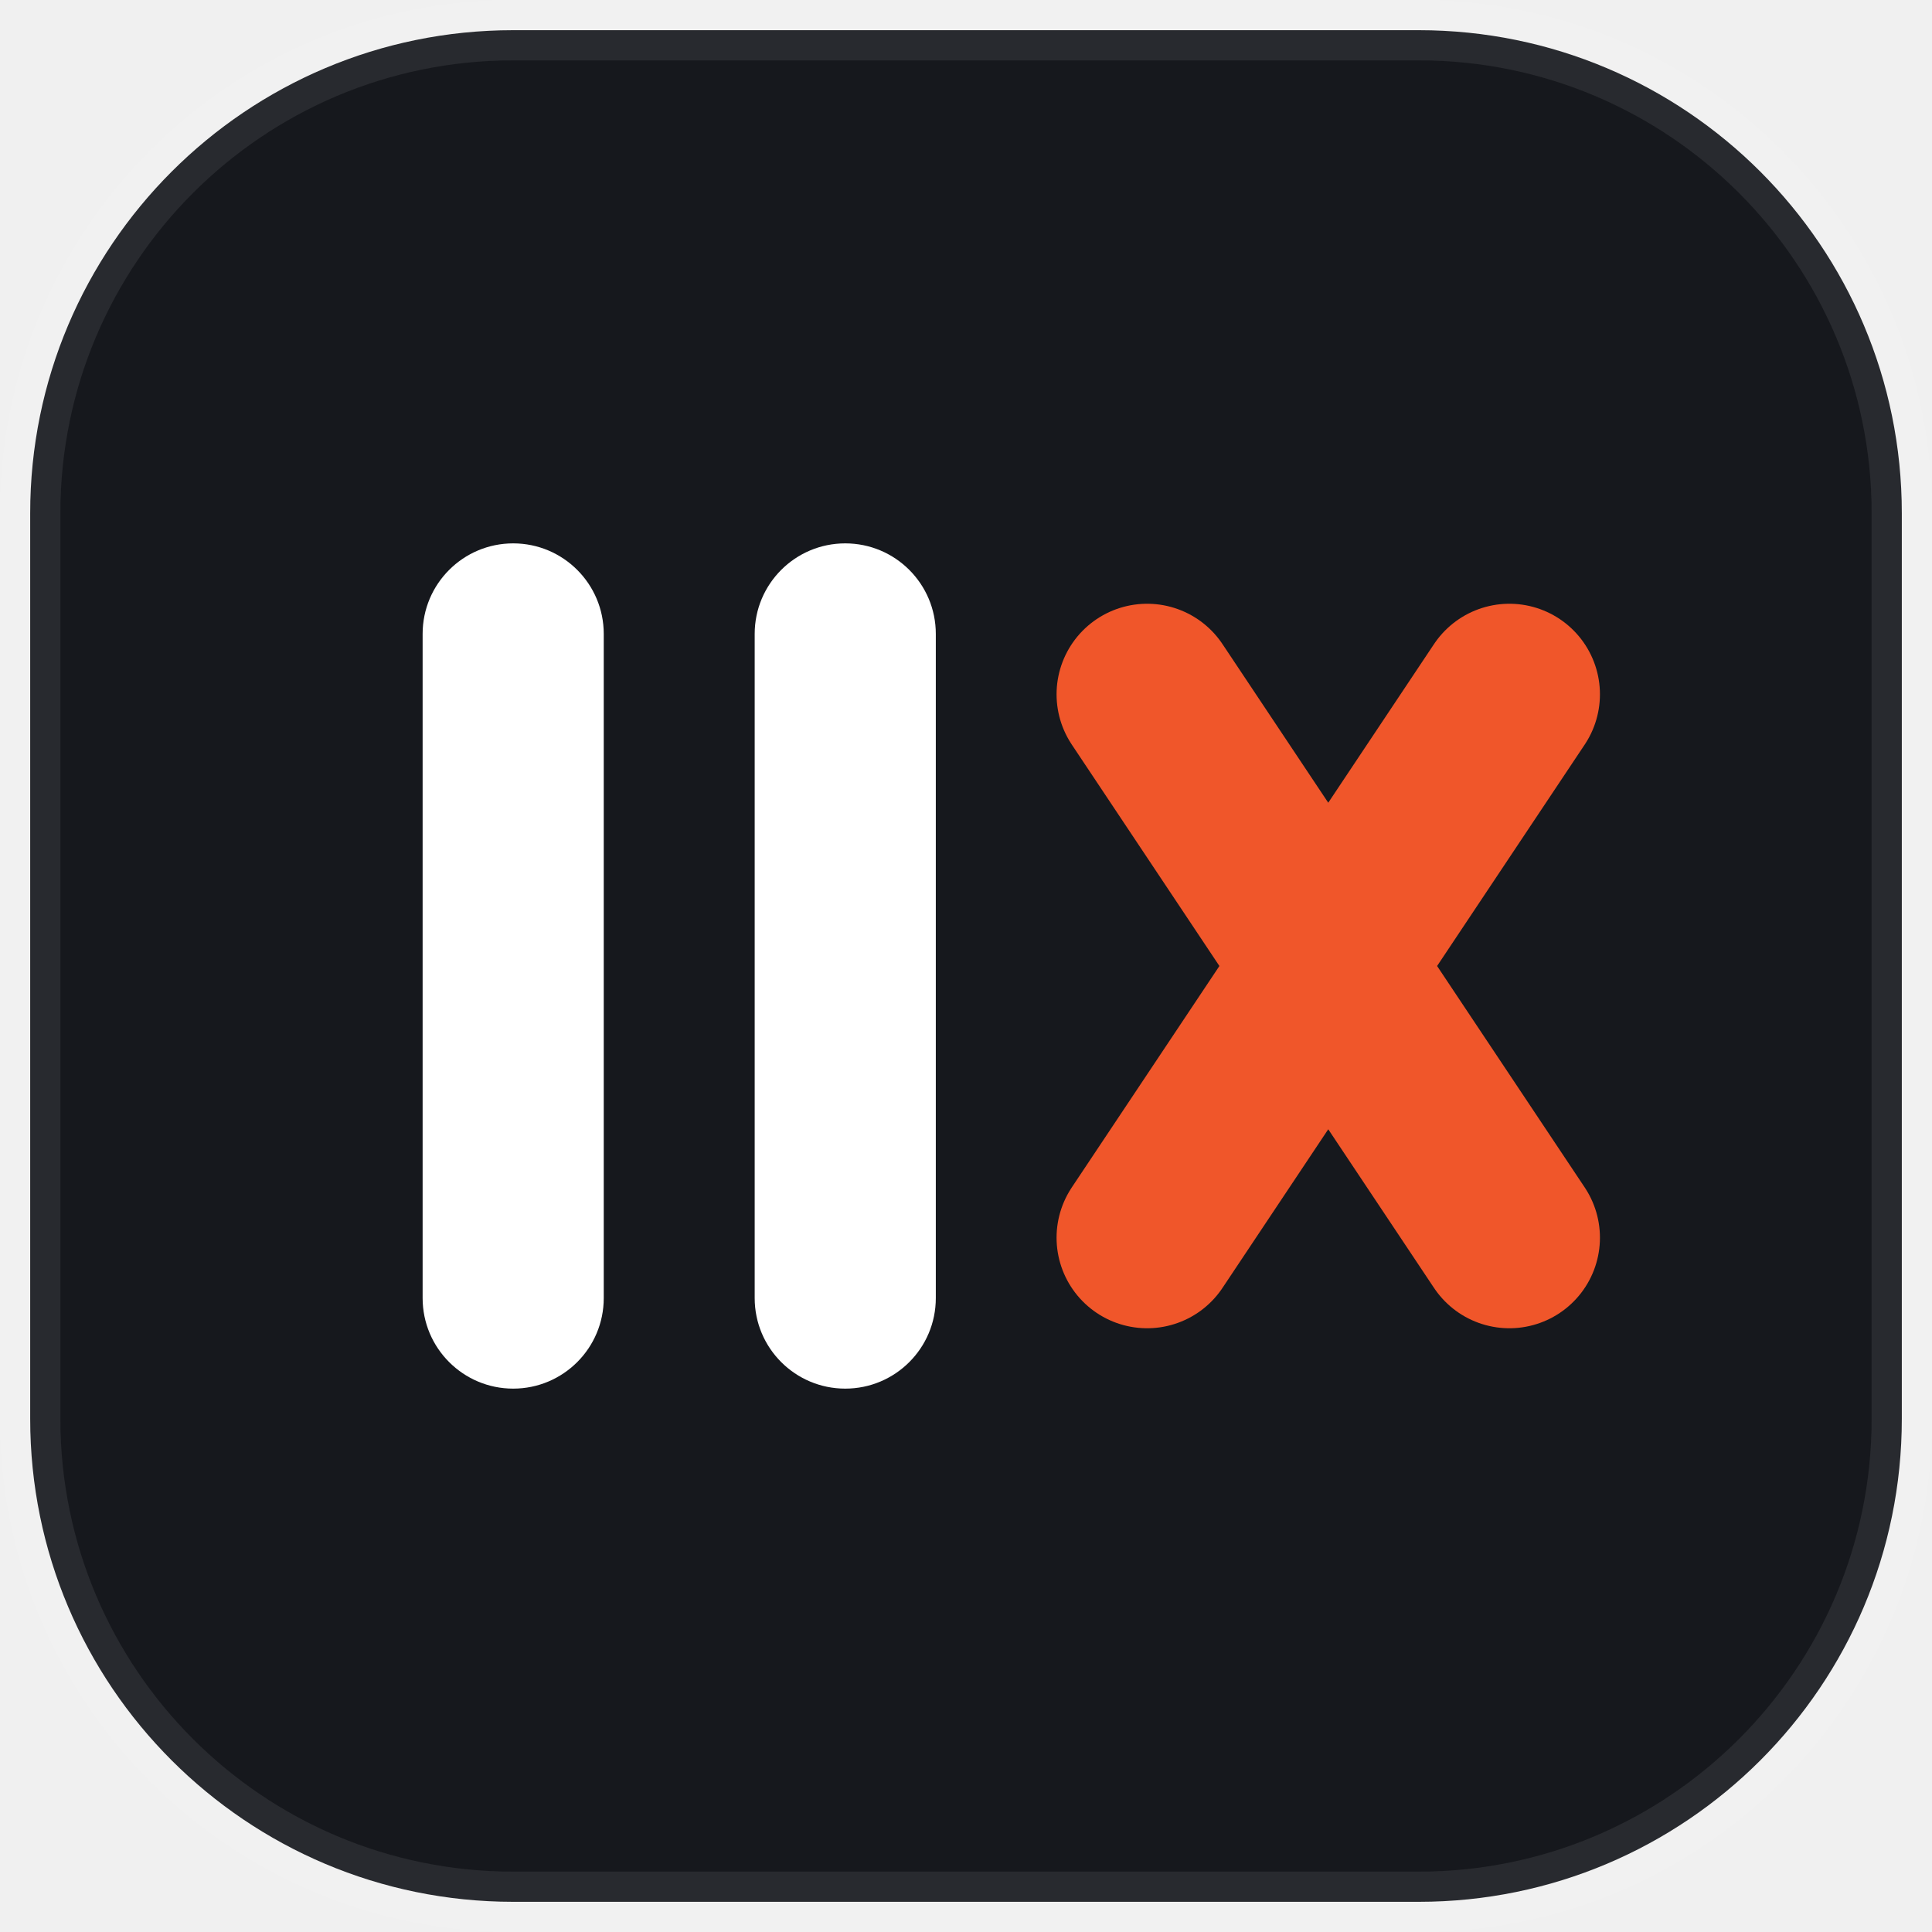
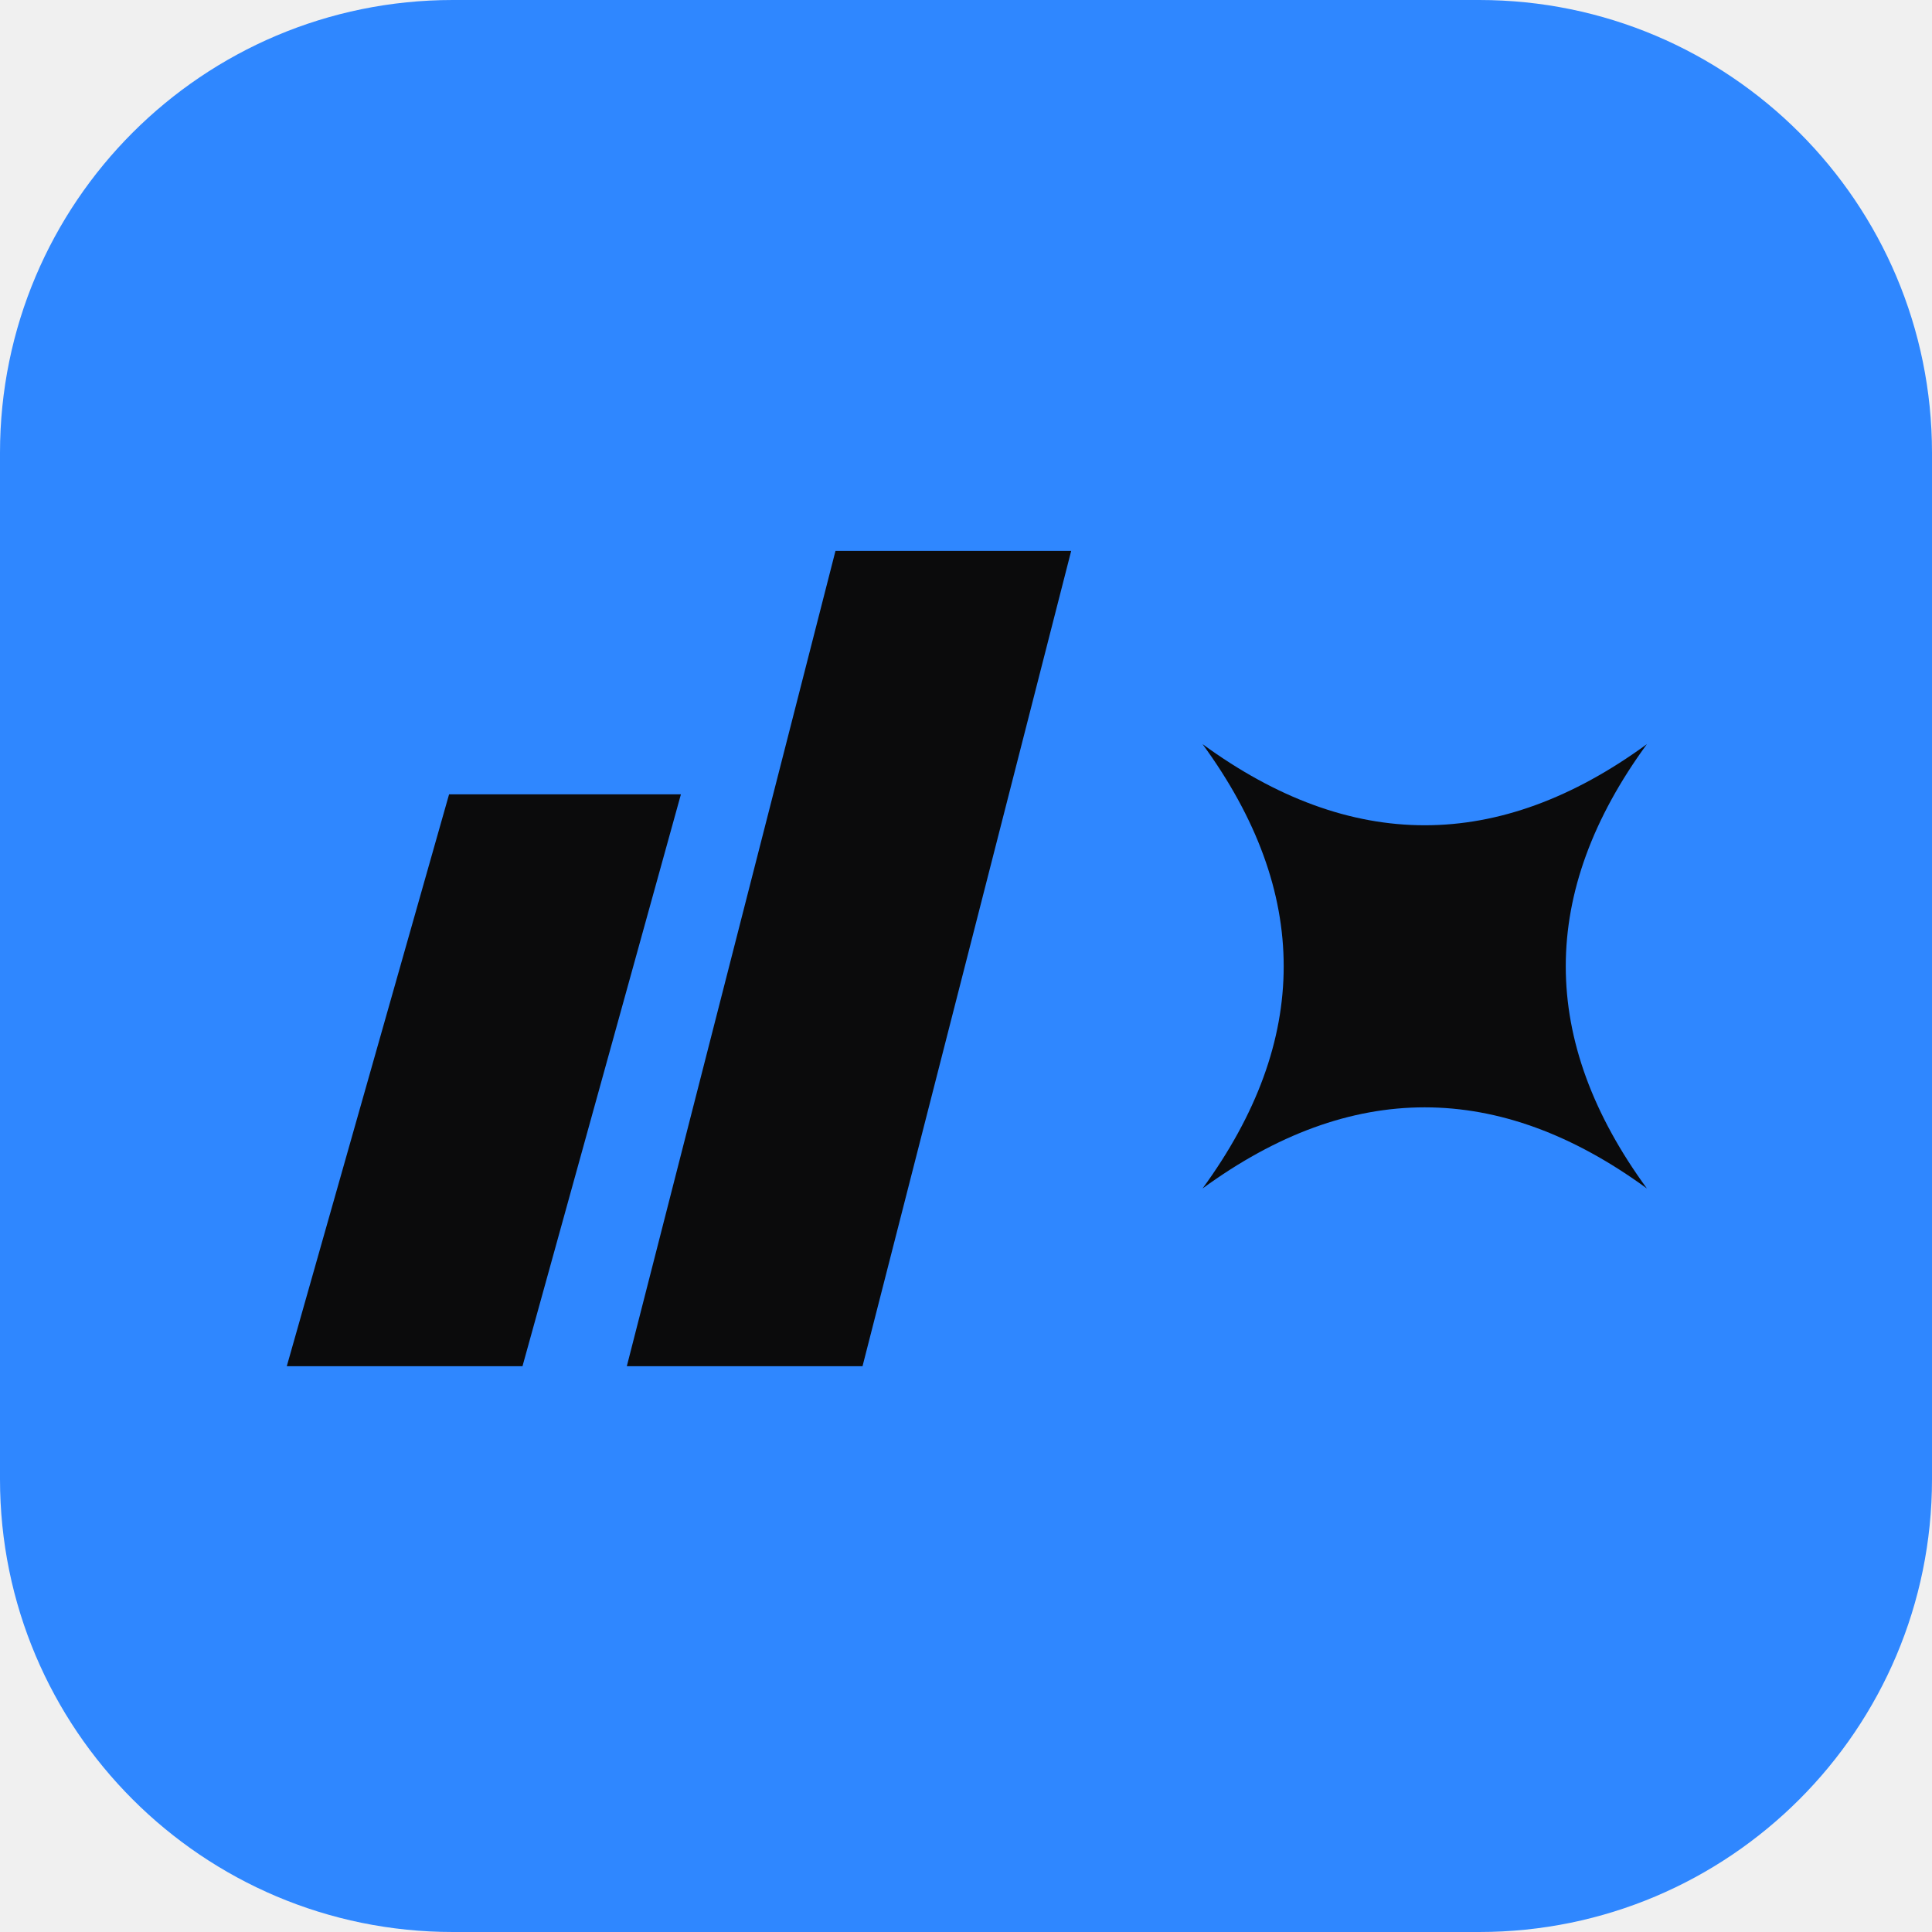
- <svg xmlns="http://www.w3.org/2000/svg" width="64" height="64" viewBox="0 0 32 32" fill="none">
-   <rect x="0.5" y="0.5" width="31" height="31" rx="8" fill="#16181D" stroke="#FFFFFF" stroke-opacity="0.08" />
-   <rect x="7" y="9" width="3" height="14" rx="1.5" fill="#FFFFFF" />
-   <rect x="12.5" y="9" width="3" height="14" rx="1.5" fill="#FFFFFF" />
-   <path d="M19 11.5L25 20.5M25 11.5L19 20.5" stroke="#F0562A" stroke-width="3" stroke-linecap="round" />
+ <svg xmlns="http://www.w3.org/2000/svg" viewBox="0 0 64 64">
+   <rect width="64" height="64" rx="15" fill="#2F87FF" />
+   <g transform="translate(9.5 18.25) scale(0.128)" fill="#0B0B0C">
+     <path d="M42 63H102L61 211H0L42 63Z" />
+     <path d="M142 0H203L149 211H88L142 0Z" />
+     <path d="M237 50Q294.5 92 352 50Q310 107.5 352 165Q294.5 123 237 165Q279 107.5 237 50Z" />
+   </g>
</svg>
